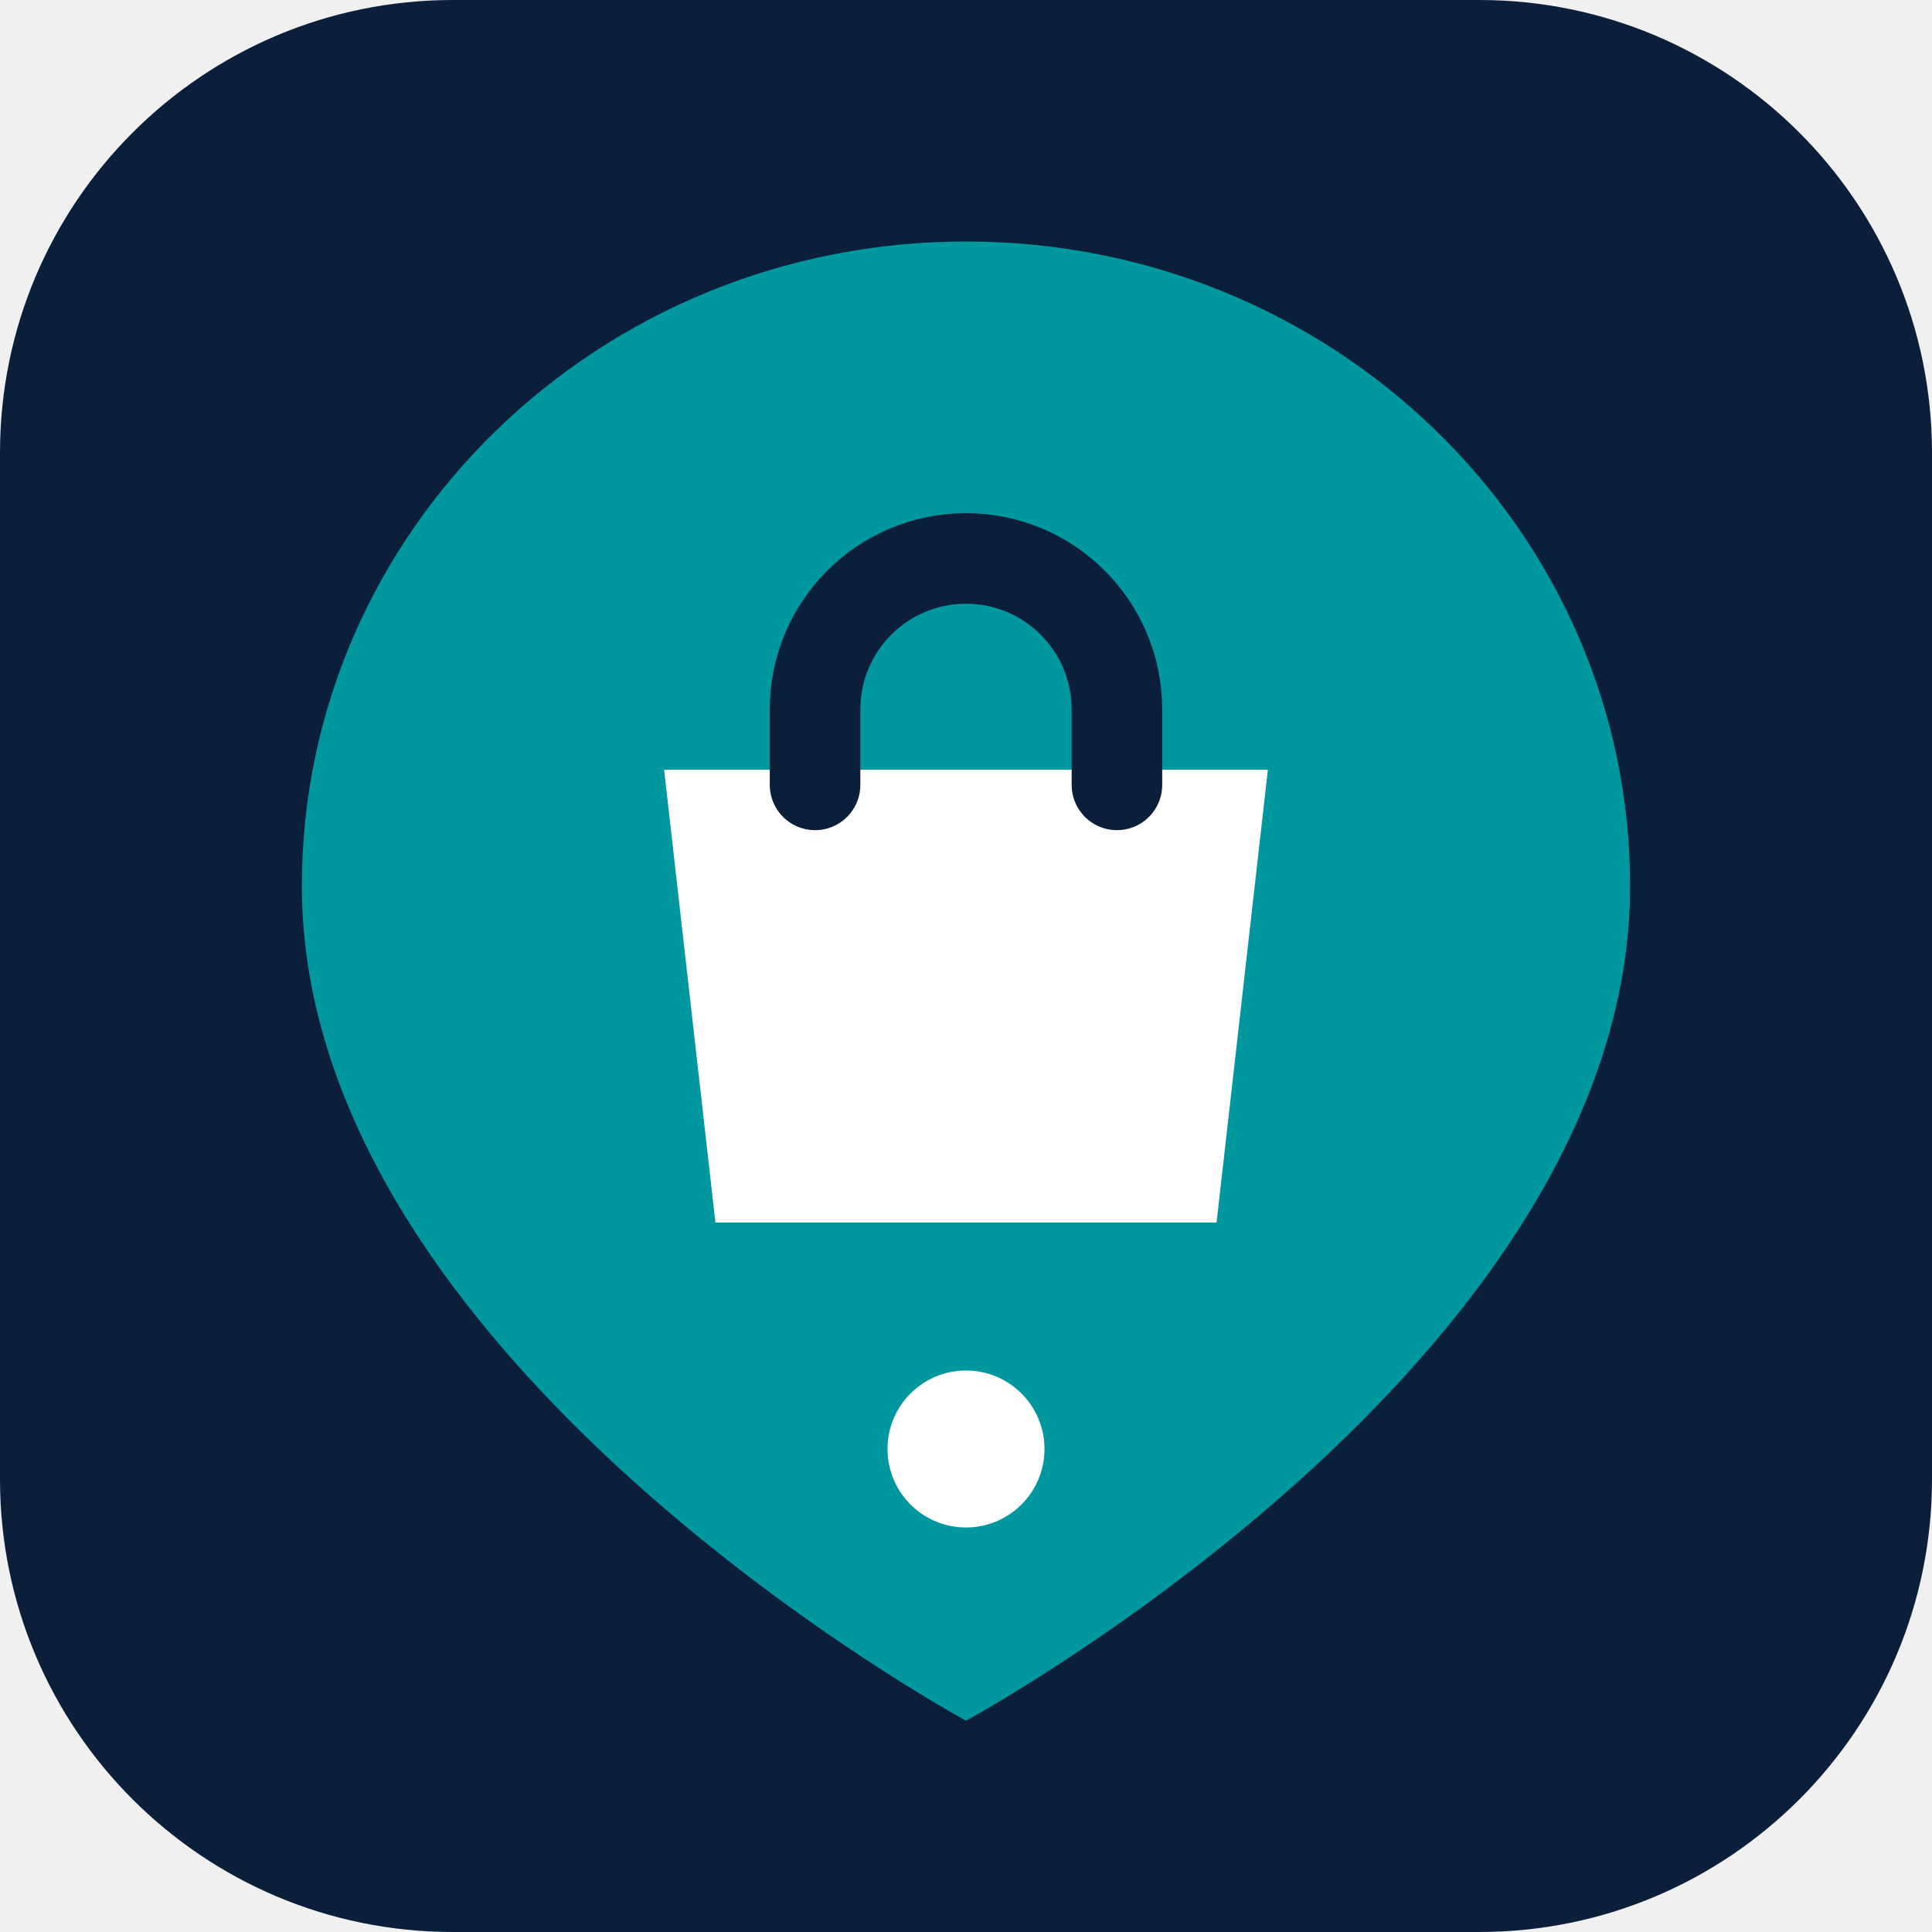
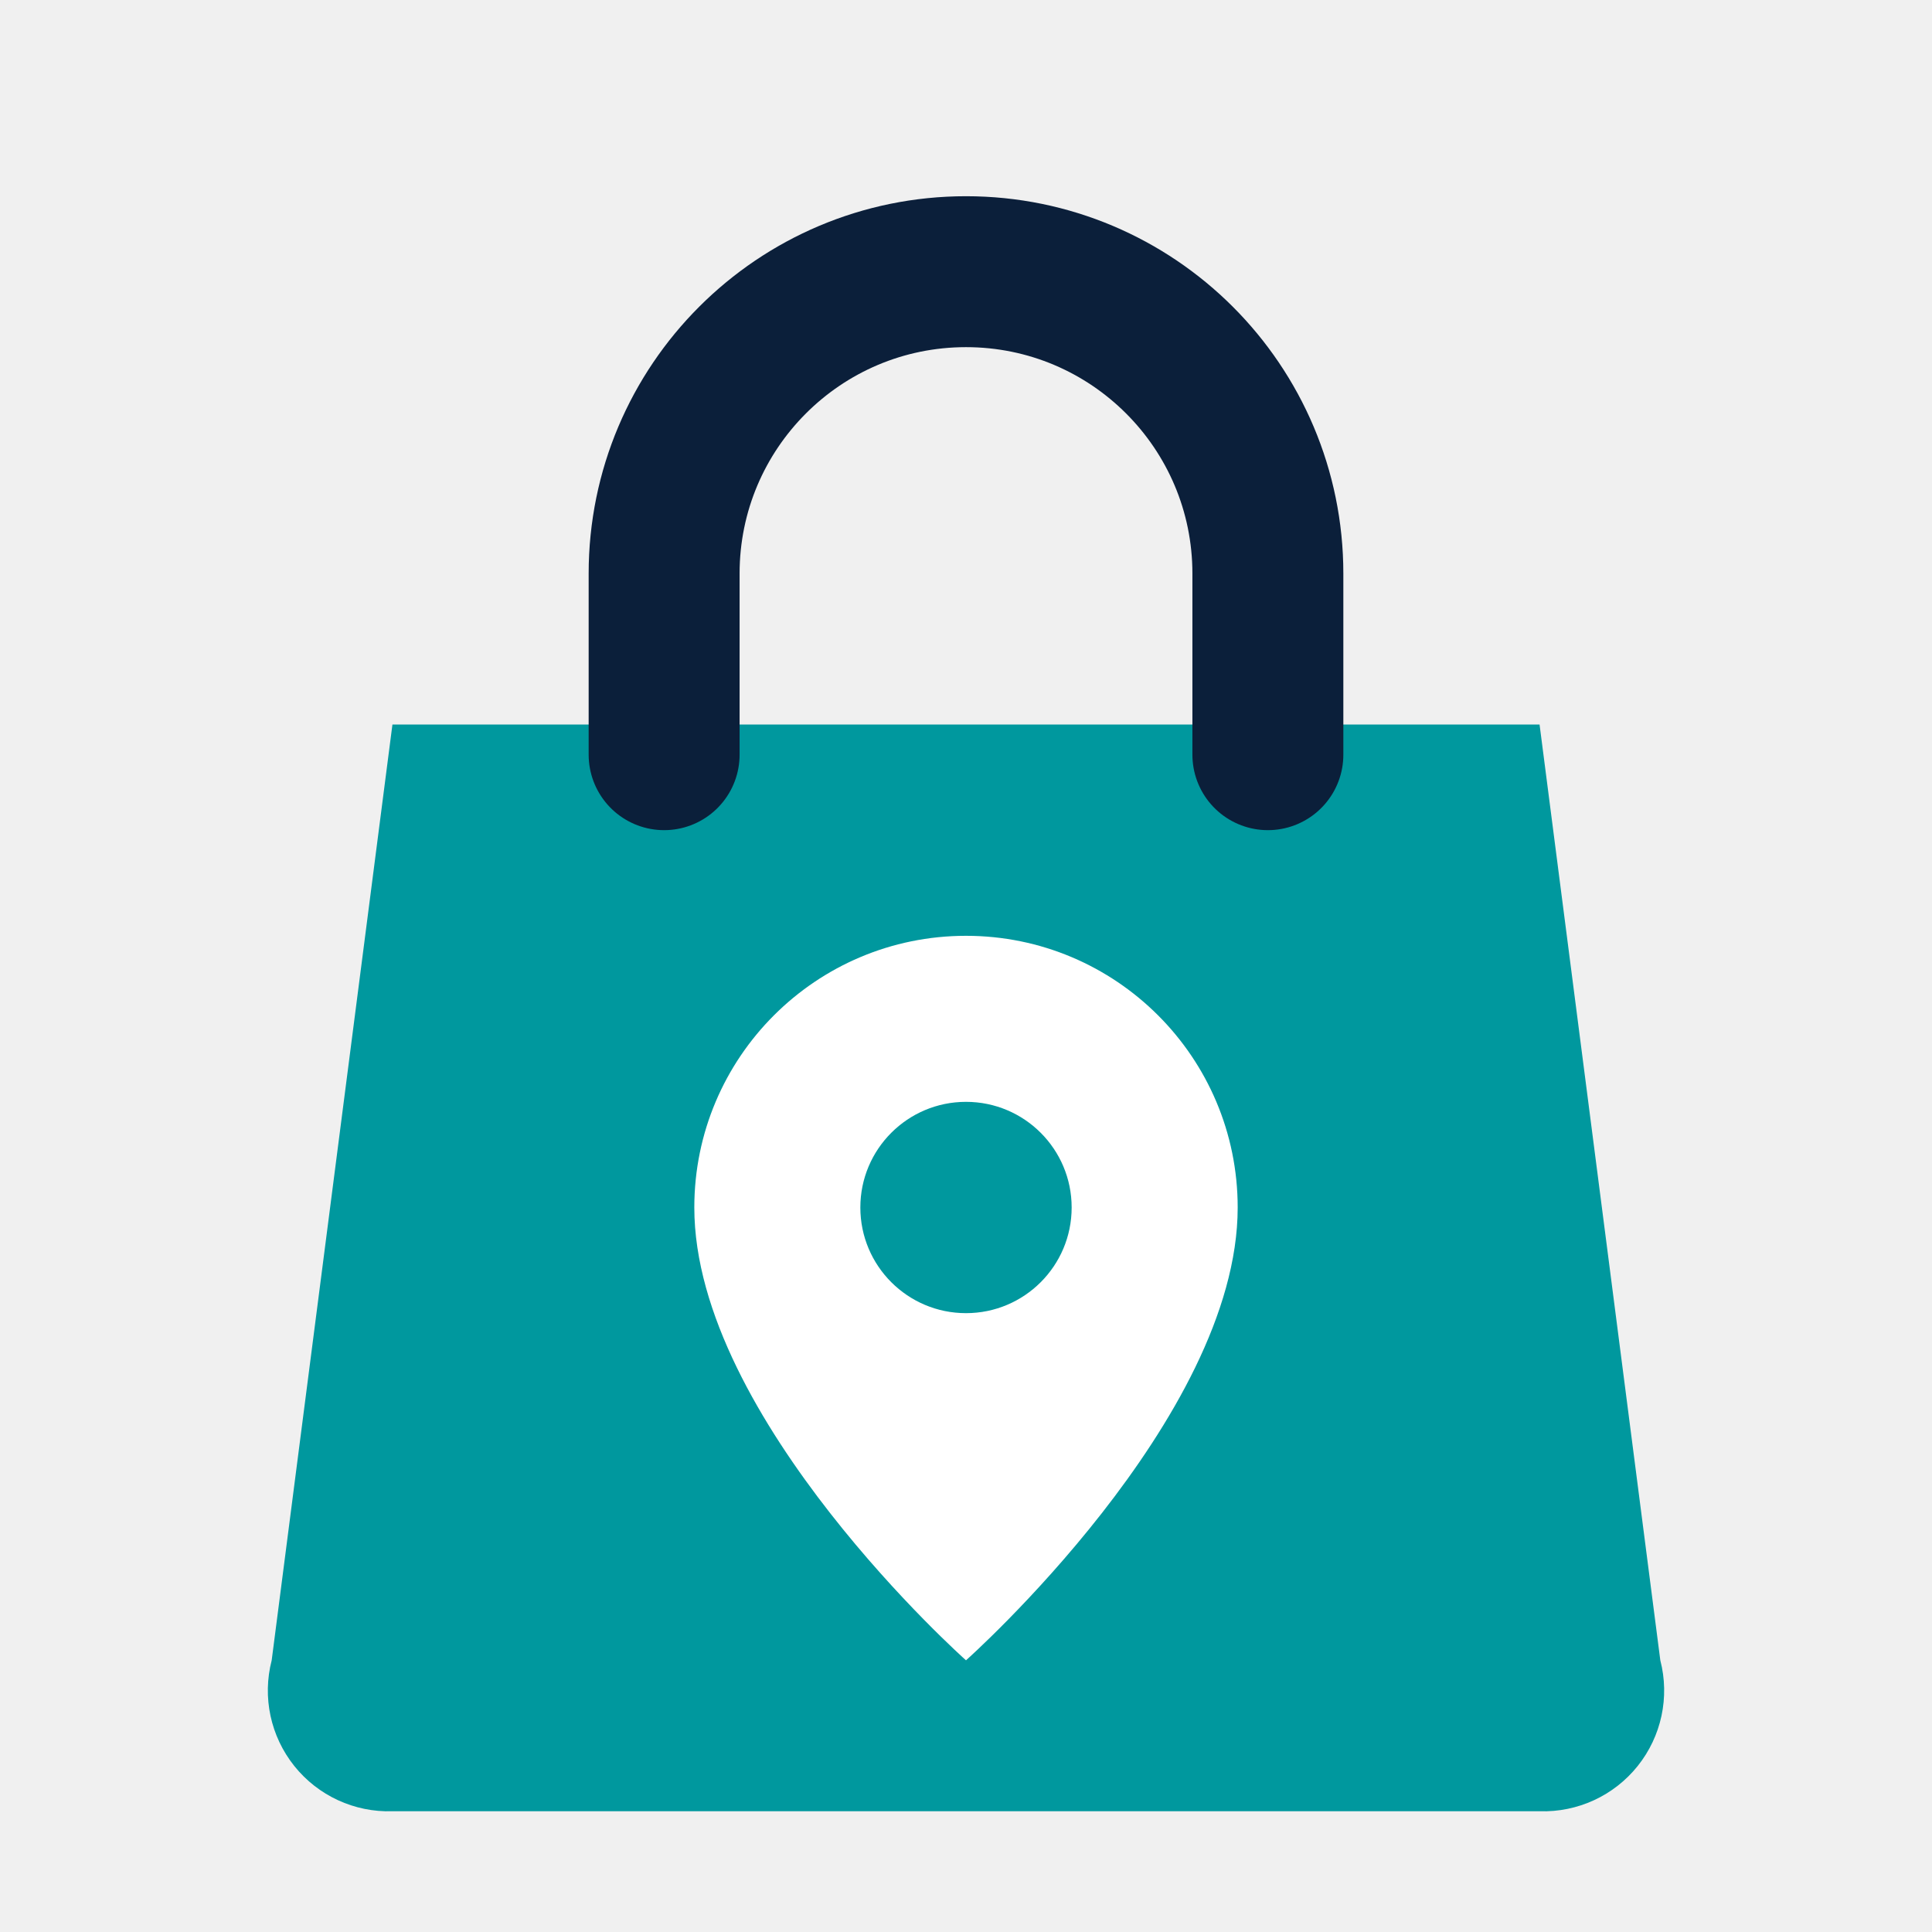
<svg xmlns="http://www.w3.org/2000/svg" viewBox="0 0 64 64">
-   <rect width="64" height="64" rx="15" fill="#0b1f3a" />
-   <path d="M32 8c-12.15 0-22 9.56-22 21.35C10 45.1 32 57 32 57s22-11.9 22-27.65C54 17.56 44.15 8 32 8Z" fill="#00989e" />
-   <path d="M22 25.5h20l-1.7 15H23.7L22 25.5Z" fill="#fff" />
-   <path d="M27 26v-2.5a5 5 0 0 1 10 0V26" fill="none" stroke="#0b1f3a" stroke-width="3" stroke-linecap="round" />
-   <circle cx="32" cy="48" r="2.6" fill="#fff" />
+   <path d="M13 24h38l4 31a4 4 0 0 1-4 5H13a4 4 0 0 1-4-5l4-31Z" fill="#00989e" />
+   <path d="M22 25v-6a10 10 0 0 1 20 0v6" fill="none" stroke="#0b1f3a" stroke-width="5" stroke-linecap="round" />
+   <path d="M32 31a9 9 0 0 0-9 9c0 7 9 15 9 15s9-8 9-15a9 9 0 0 0-9-9Z" fill="#fff" />
+   <circle cx="32" cy="40" r="3.5" fill="#00989e" />
</svg>
